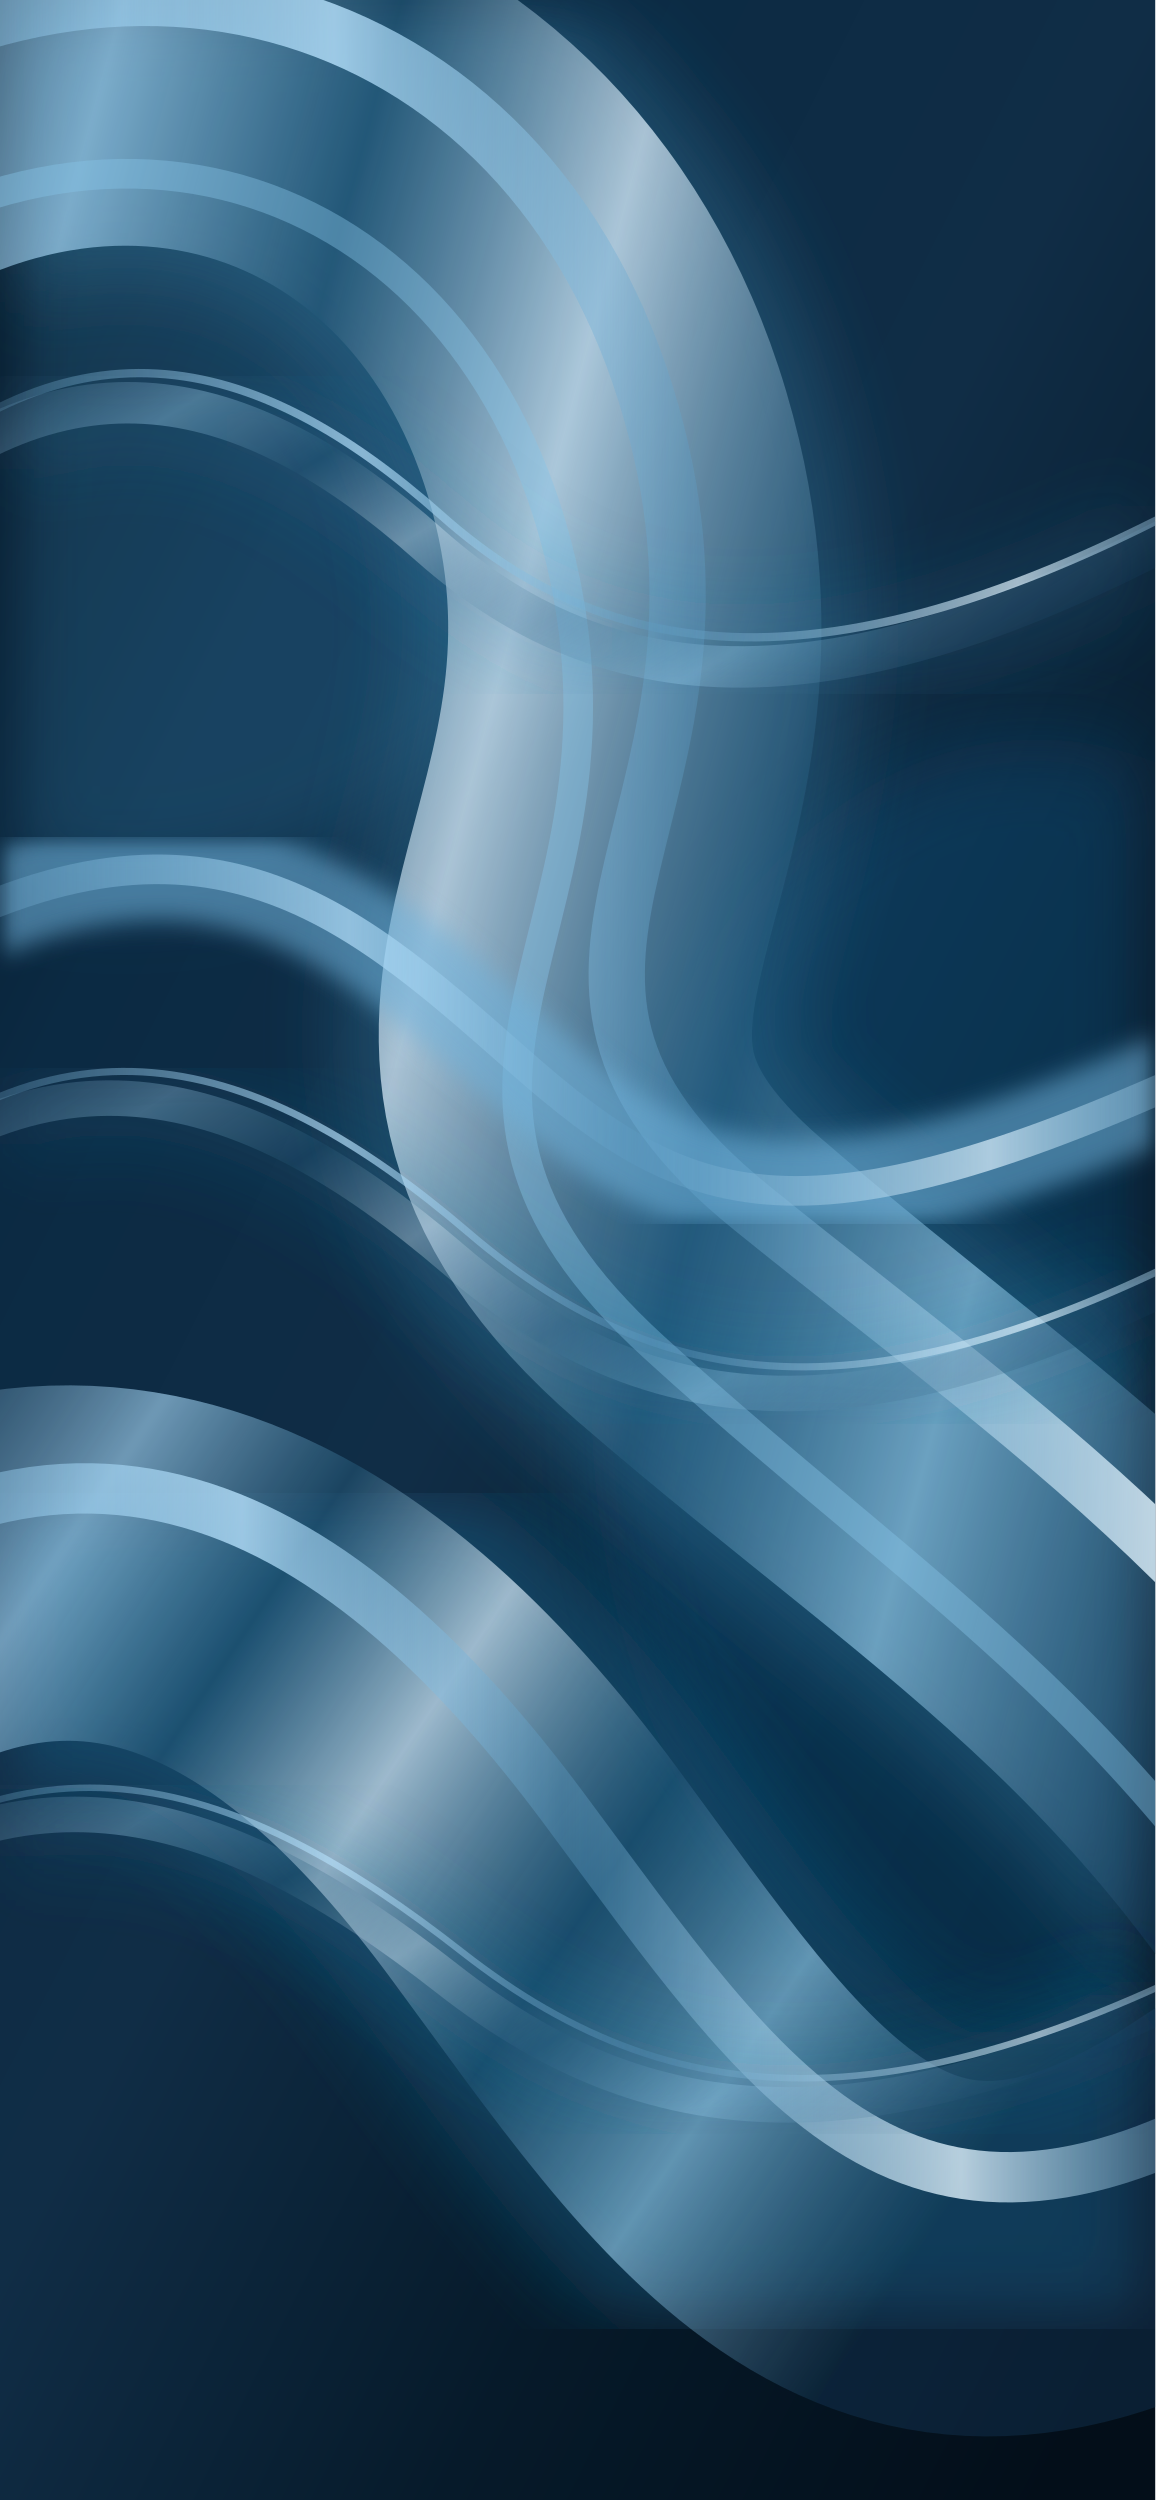
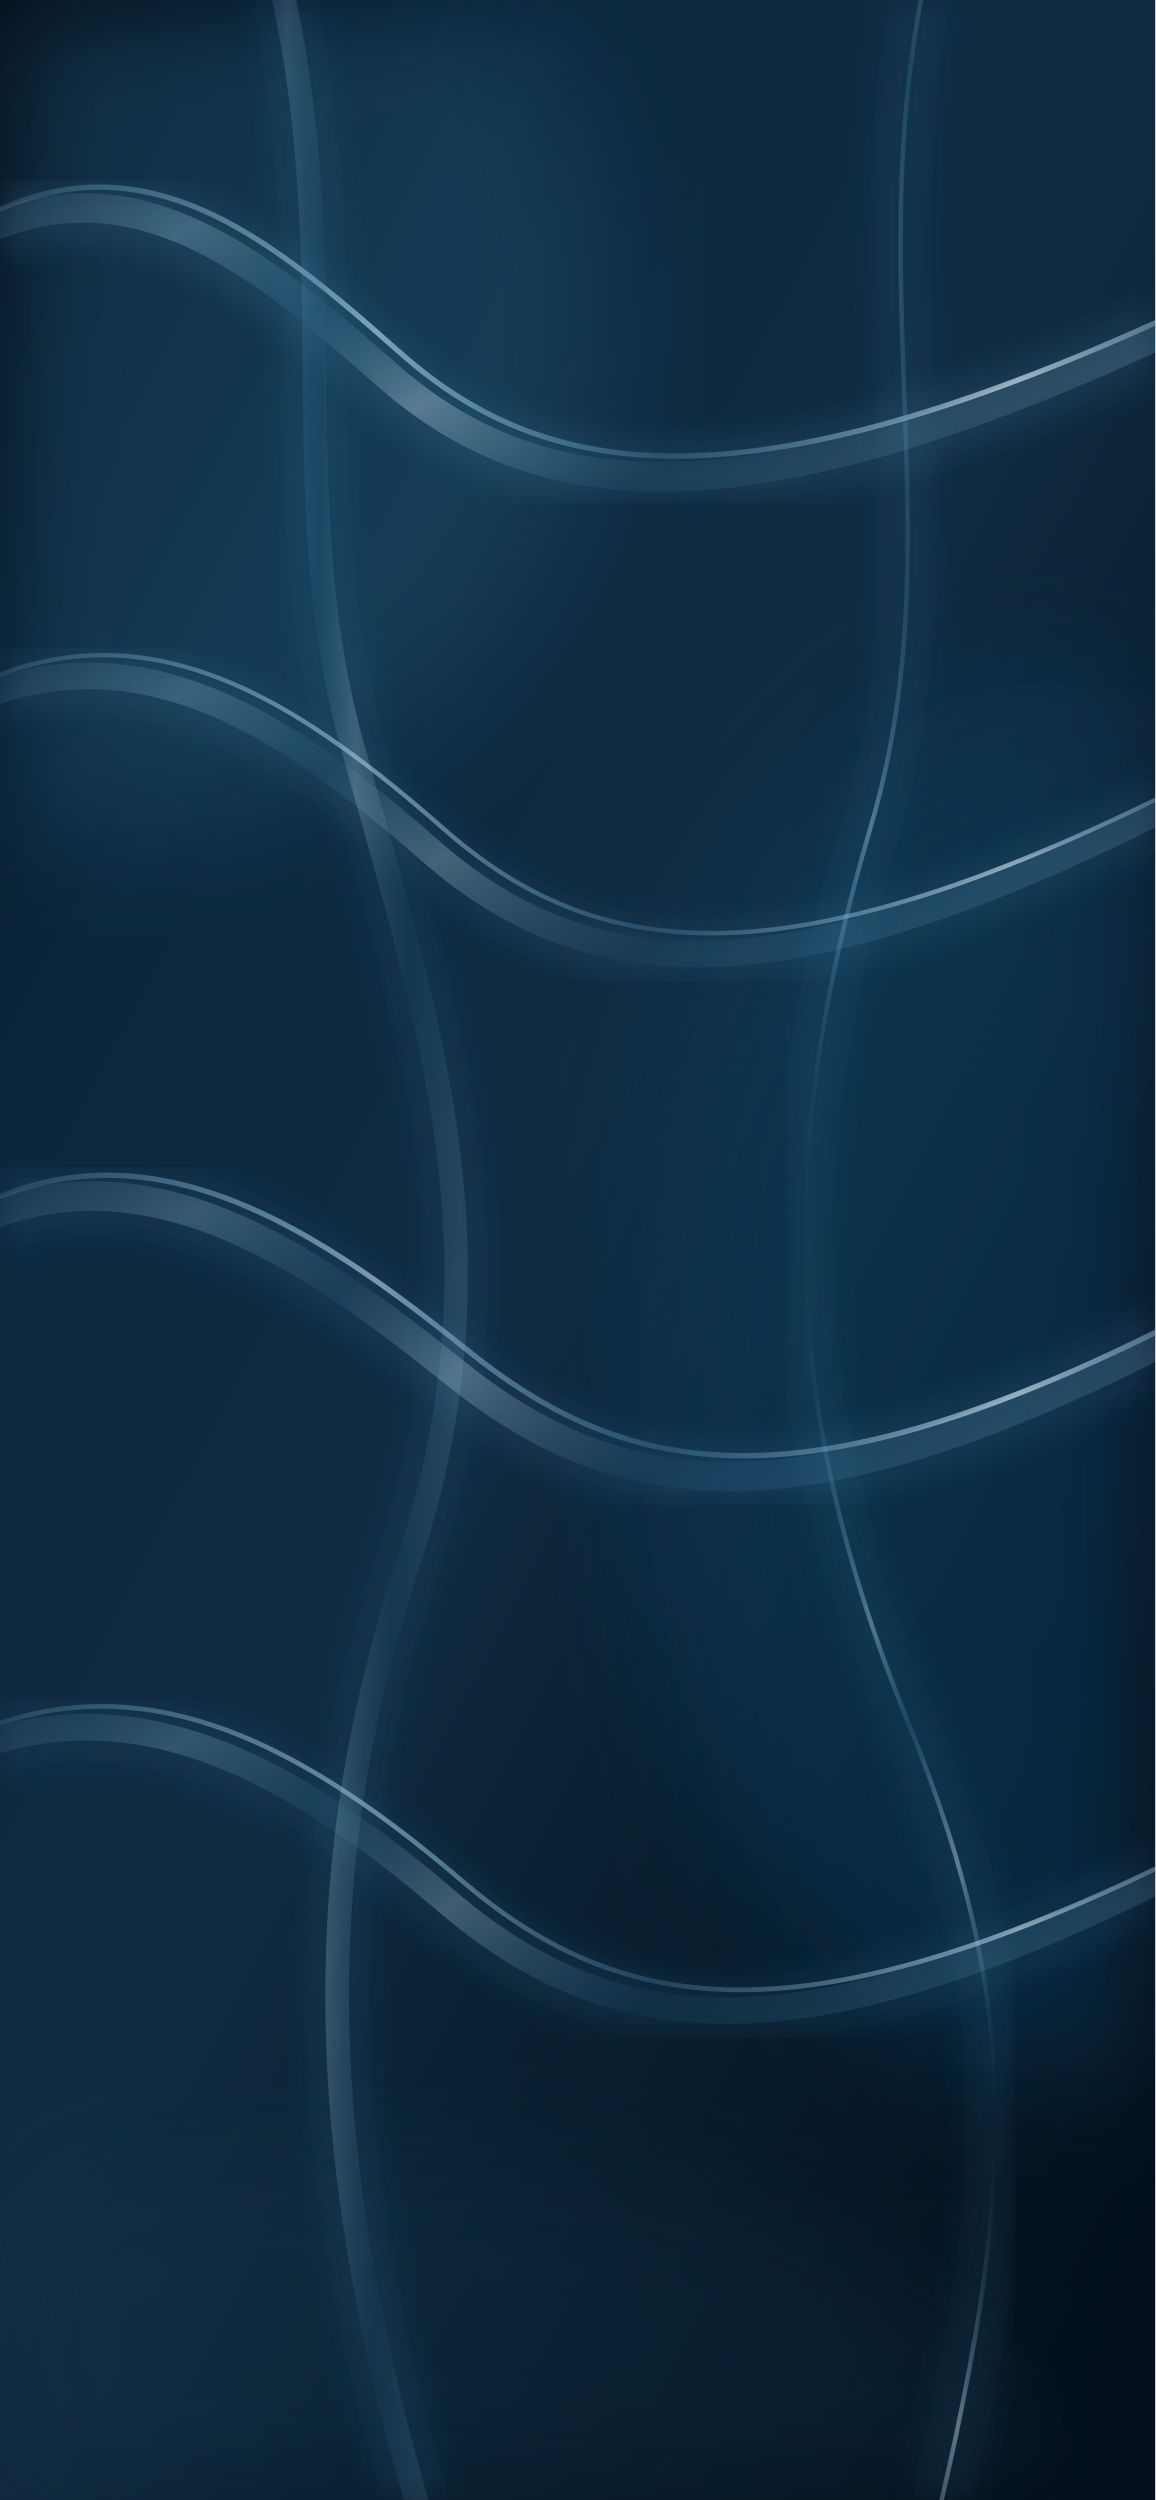
<svg xmlns="http://www.w3.org/2000/svg" viewBox="0 0 390 844" preserveAspectRatio="xMidYMid slice">
  <defs>
    <linearGradient id="base" x1="0" y1="0" x2=".9" y2="1">
      <stop offset="0" stop-color="#04121f" />
-       <stop offset=".25" stop-color="#0b2a43" />
-       <stop offset=".5" stop-color="#102d46" />
-       <stop offset=".74" stop-color="#061a2a" />
-       <stop offset="1" stop-color="#030e19" />
+       <stop offset=".25" stop-color="#0b273d" />
+       <stop offset=".5" stop-color="#102b41" />
+       <stop offset=".76" stop-color="#071b2b" />
+       <stop offset="1" stop-color="#030f1b" />
    </linearGradient>
-     <linearGradient id="ribbon" x1="0" y1="0" x2="1" y2=".3">
-       <stop offset="0" stop-color="#173c59" stop-opacity=".26" />
-       <stop offset=".22" stop-color="#a4d5f4" stop-opacity=".74" />
-       <stop offset=".36" stop-color="#235777" stop-opacity=".64" />
-       <stop offset=".5" stop-color="#e0f2ff" stop-opacity=".78" />
-       <stop offset=".67" stop-color="#2b6285" stop-opacity=".44" />
-       <stop offset=".82" stop-color="#9bd1f0" stop-opacity=".68" />
-       <stop offset="1" stop-color="#174263" stop-opacity=".4" />
+     <linearGradient id="fold" x1="0" y1="0" x2="1" y2=".3">
+       <stop offset="0" stop-color="#183c56" stop-opacity=".12" />
+       <stop offset=".23" stop-color="#9dcae7" stop-opacity=".48" />
+       <stop offset=".4" stop-color="#2d6689" stop-opacity=".34" />
+       <stop offset=".56" stop-color="#dbf0fd" stop-opacity=".52" />
+       <stop offset=".78" stop-color="#286087" stop-opacity=".24" />
+       <stop offset="1" stop-color="#9ac6e2" stop-opacity=".32" />
    </linearGradient>
    <linearGradient id="shine" x1="0" y1="0" x2="1" y2="0">
      <stop offset="0" stop-color="#72b8e2" stop-opacity="0" />
-       <stop offset=".35" stop-color="#b9e4ff" stop-opacity=".88" />
+       <stop offset=".35" stop-color="#b9e4ff" stop-opacity=".78" />
      <stop offset=".55" stop-color="#5e9fc8" stop-opacity=".36" />
-       <stop offset=".8" stop-color="#e1f4ff" stop-opacity=".9" />
+       <stop offset=".8" stop-color="#e1f4ff" stop-opacity=".82" />
      <stop offset="1" stop-color="#72b8e2" stop-opacity="0" />
    </linearGradient>
-     <filter id="blur">
-       <feGaussianBlur stdDeviation="14" />
+     <filter id="haze">
+       <feGaussianBlur stdDeviation="20" />
    </filter>
-     <filter id="glow">
-       <feGaussianBlur stdDeviation="4" />
+     <filter id="soft">
+       <feGaussianBlur stdDeviation="5" />
    </filter>
  </defs>
  <rect width="390" height="844" fill="url(#base)" />
-   <ellipse cx="42" cy="120" rx="170" ry="180" fill="#347da7" opacity=".3" filter="url(#blur)" />
-   <ellipse cx="350" cy="470" rx="150" ry="220" fill="#0e507a" opacity=".42" filter="url(#blur)" />
-   <path d="M-110 92 C8 -30 164 12 205 150 S132 342 236 432 S425 566 500 722" fill="none" stroke="#3985b1" stroke-opacity=".36" stroke-width="148" filter="url(#blur)" />
-   <path d="M-110 92 C8 -30 164 12 205 150 S132 342 236 432 S425 566 500 722" fill="none" stroke="url(#ribbon)" stroke-width="126" stroke-linecap="round" opacity=".92" />
-   <path d="M-104 64 C22 -48 174 -8 218 133 S150 324 254 408 S442 545 514 695" fill="none" stroke="url(#shine)" stroke-width="19" stroke-linecap="round" opacity=".9" />
-   <path d="M-96 125 C18 10 154 54 188 184 S119 362 221 455 S399 585 480 748" fill="none" stroke="#85c4e8" stroke-opacity=".42" stroke-width="10" stroke-linecap="round" />
-   <path d="M-110 596 C15 470 112 540 180 632 S300 812 420 730" fill="none" stroke="#1e6a94" stroke-opacity=".44" stroke-width="150" filter="url(#blur)" />
-   <path d="M-110 596 C15 470 112 540 180 632 S300 812 420 730" fill="none" stroke="url(#ribbon)" stroke-width="120" stroke-linecap="round" opacity=".86" />
-   <path d="M-104 570 C22 444 120 516 190 610 S306 780 430 704" fill="none" stroke="url(#shine)" stroke-width="17" stroke-linecap="round" opacity=".88" />
-   <path d="M-50 330 C64 258 116 306 175 358 S272 426 430 350" fill="none" stroke="#6fb2dc" stroke-opacity=".56" stroke-width="34" filter="url(#glow)" />
-   <path d="M-50 330 C64 258 116 306 175 358 S272 426 430 350" fill="none" stroke="url(#shine)" stroke-width="10" stroke-linecap="round" opacity=".74" />
+   <ellipse cx="40" cy="105" rx="165" ry="175" fill="#347da7" opacity=".23" filter="url(#haze)" />
+   <ellipse cx="354" cy="466" rx="138" ry="236" fill="#0e507a" opacity=".30" filter="url(#haze)" />
+   <ellipse cx="126" cy="860" rx="235" ry="135" fill="#143b55" opacity=".22" filter="url(#haze)" />
  <g id="satin-crease-detail" fill="none" stroke-linecap="round" stroke-linejoin="round">
-     <path d="M-54 185 C18 112 82 128 145 184 S291 246 438 157" stroke="#3a82ab" stroke-opacity=".22" stroke-width="28" filter="url(#blur)" />
-     <path d="M-54 185 C18 112 82 128 145 184 S291 246 438 157" stroke="url(#ribbon)" stroke-width="14" opacity=".48" />
-     <path d="M-50 175 C22 102 86 118 149 174 S295 236 442 147" stroke="url(#shine)" stroke-width="2.8" opacity=".78" />
-     <path d="M-66 423 C12 342 83 365 153 425 S301 492 444 407" stroke="#2d7199" stroke-opacity=".24" stroke-width="24" filter="url(#blur)" />
-     <path d="M-66 423 C12 342 83 365 153 425 S301 492 444 407" stroke="url(#ribbon)" stroke-width="12" opacity=".42" />
-     <path d="M-61 414 C17 333 88 356 158 416 S306 483 449 398" stroke="url(#shine)" stroke-width="2.4" opacity=".76" />
-     <path d="M-78 660 C4 583 77 610 151 668 S307 731 454 644" stroke="#27688e" stroke-opacity=".24" stroke-width="26" filter="url(#blur)" />
-     <path d="M-78 660 C4 583 77 610 151 668 S307 731 454 644" stroke="url(#ribbon)" stroke-width="12" opacity=".42" />
-     <path d="M-73 651 C9 574 82 601 156 659 S312 722 459 635" stroke="url(#shine)" stroke-width="2.2" opacity=".68" />
+     <path d="M-44 104 C26 40 76 78 130 126 S260 181 432 93" stroke="#4a8caf" stroke-opacity=".15" stroke-width="23" filter="url(#soft)" />
+     <path d="M-44 104 C26 40 76 78 130 126 S260 181 432 93" stroke="url(#fold)" stroke-width="10" opacity=".60" />
+     <path d="M-39 97 C32 33 81 71 135 119 S264 174 438 86" stroke="url(#shine)" stroke-width="1.8" opacity=".76" />
+     <path d="M-52 265 C24 196 87 236 145 287 S276 339 432 252" stroke="#3b7da2" stroke-opacity=".14" stroke-width="21" filter="url(#soft)" />
+     <path d="M-52 265 C24 196 87 236 145 287 S276 339 432 252" stroke="url(#fold)" stroke-width="9" opacity=".48" />
+     <path d="M-47 258 C29 189 92 229 150 280 S280 332 438 245" stroke="url(#shine)" stroke-width="1.5" opacity=".70" />
+     <path d="M-48 440 C24 371 91 413 153 463 S282 517 435 430" stroke="#3e7da2" stroke-opacity=".15" stroke-width="23" filter="url(#soft)" />
+     <path d="M-48 440 C24 371 91 413 153 463 S282 517 435 430" stroke="url(#fold)" stroke-width="10" opacity=".52" />
+     <path d="M-43 433 C29 364 96 406 158 456 S286 510 441 423" stroke="url(#shine)" stroke-width="1.8" opacity=".74" />
+     <path d="M-56 620 C20 552 89 589 151 642 S284 696 438 610" stroke="#39789d" stroke-opacity=".13" stroke-width="22" filter="url(#soft)" />
+     <path d="M-56 620 C20 552 89 589 151 642 S284 696 438 610" stroke="url(#fold)" stroke-width="9" opacity=".46" />
+     <path d="M-51 613 C25 545 94 582 156 635 S288 689 444 603" stroke="url(#shine)" stroke-width="1.6" opacity=".68" />
+     <path d="M78 -60 C126 64 91 152 119 252 S171 426 138 527 S100 735 160 905" stroke="#39799e" stroke-opacity=".13" stroke-width="21" filter="url(#soft)" />
+     <path d="M78 -60 C126 64 91 152 119 252 S171 426 138 527 S100 735 160 905" stroke="url(#fold)" stroke-width="8" opacity=".38" />
+     <path d="M324 -50 C281 76 326 171 294 279 S263 474 306 580 S344 746 304 900" stroke="#3d7ea3" stroke-opacity=".12" stroke-width="19" filter="url(#soft)" />
+     <path d="M324 -50 C281 76 326 171 294 279 S263 474 306 580 S344 746 304 900" stroke="url(#shine)" stroke-width="1.5" opacity=".48" />
  </g>
</svg>
